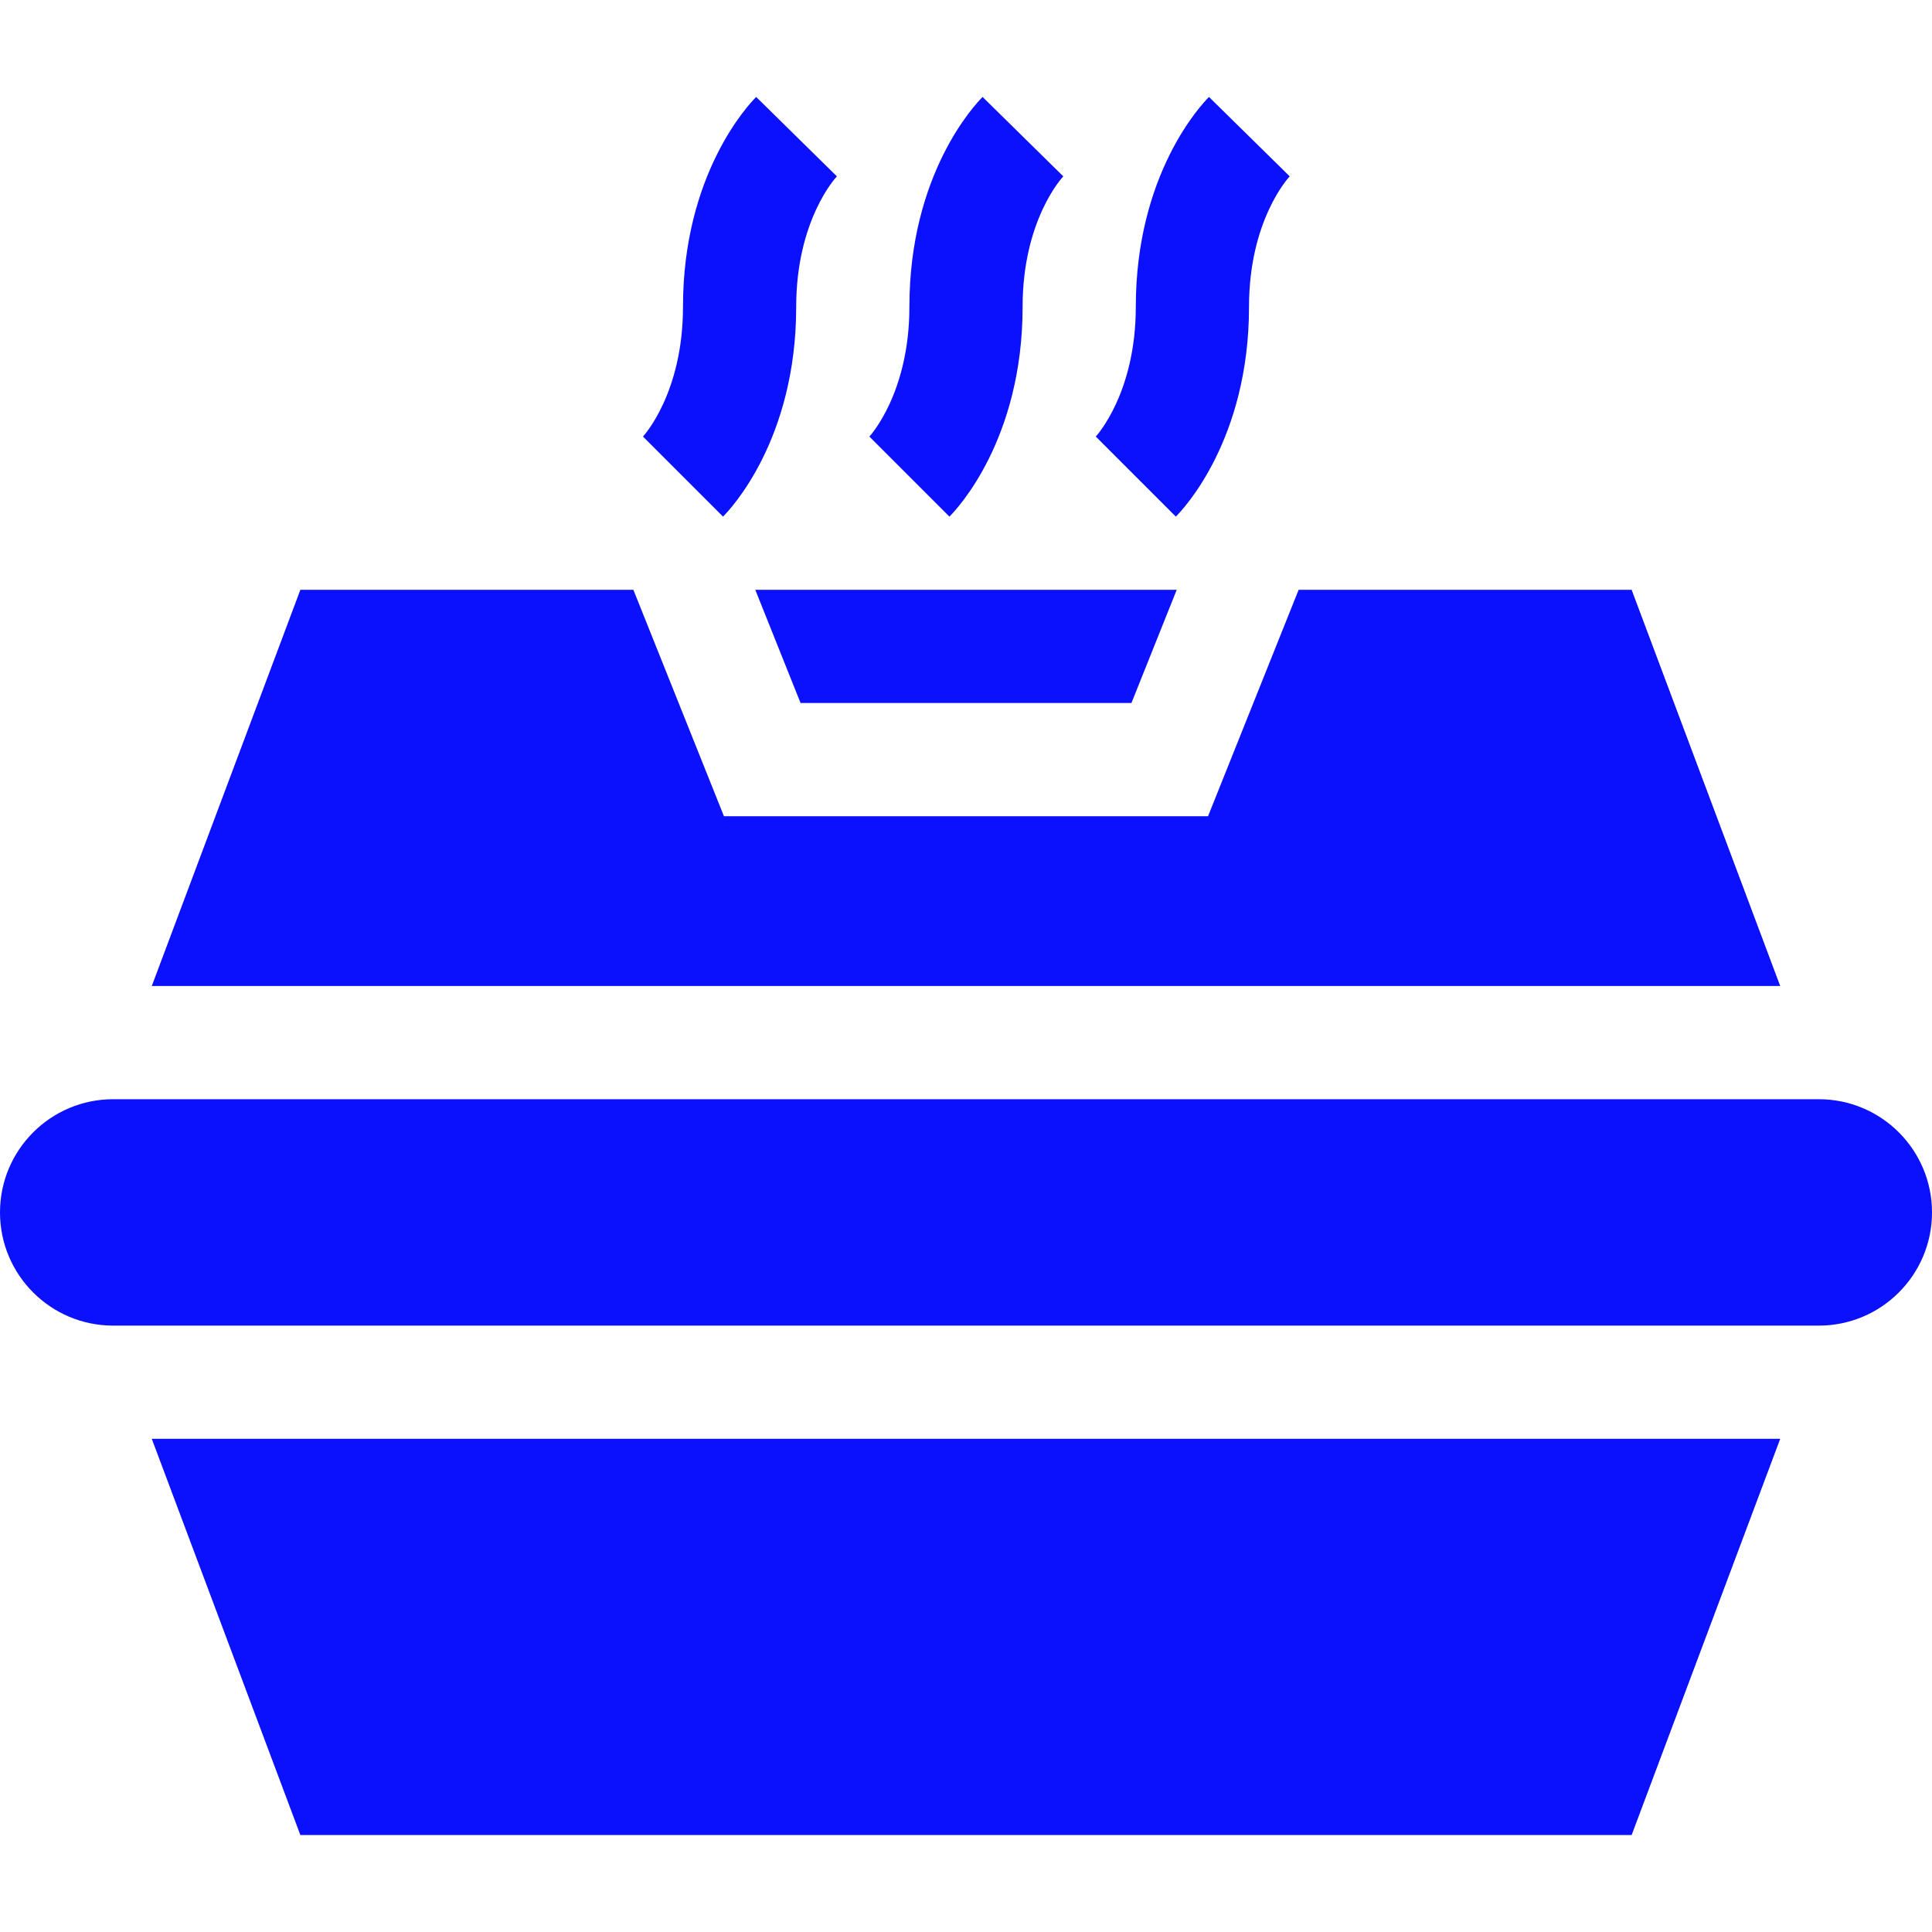
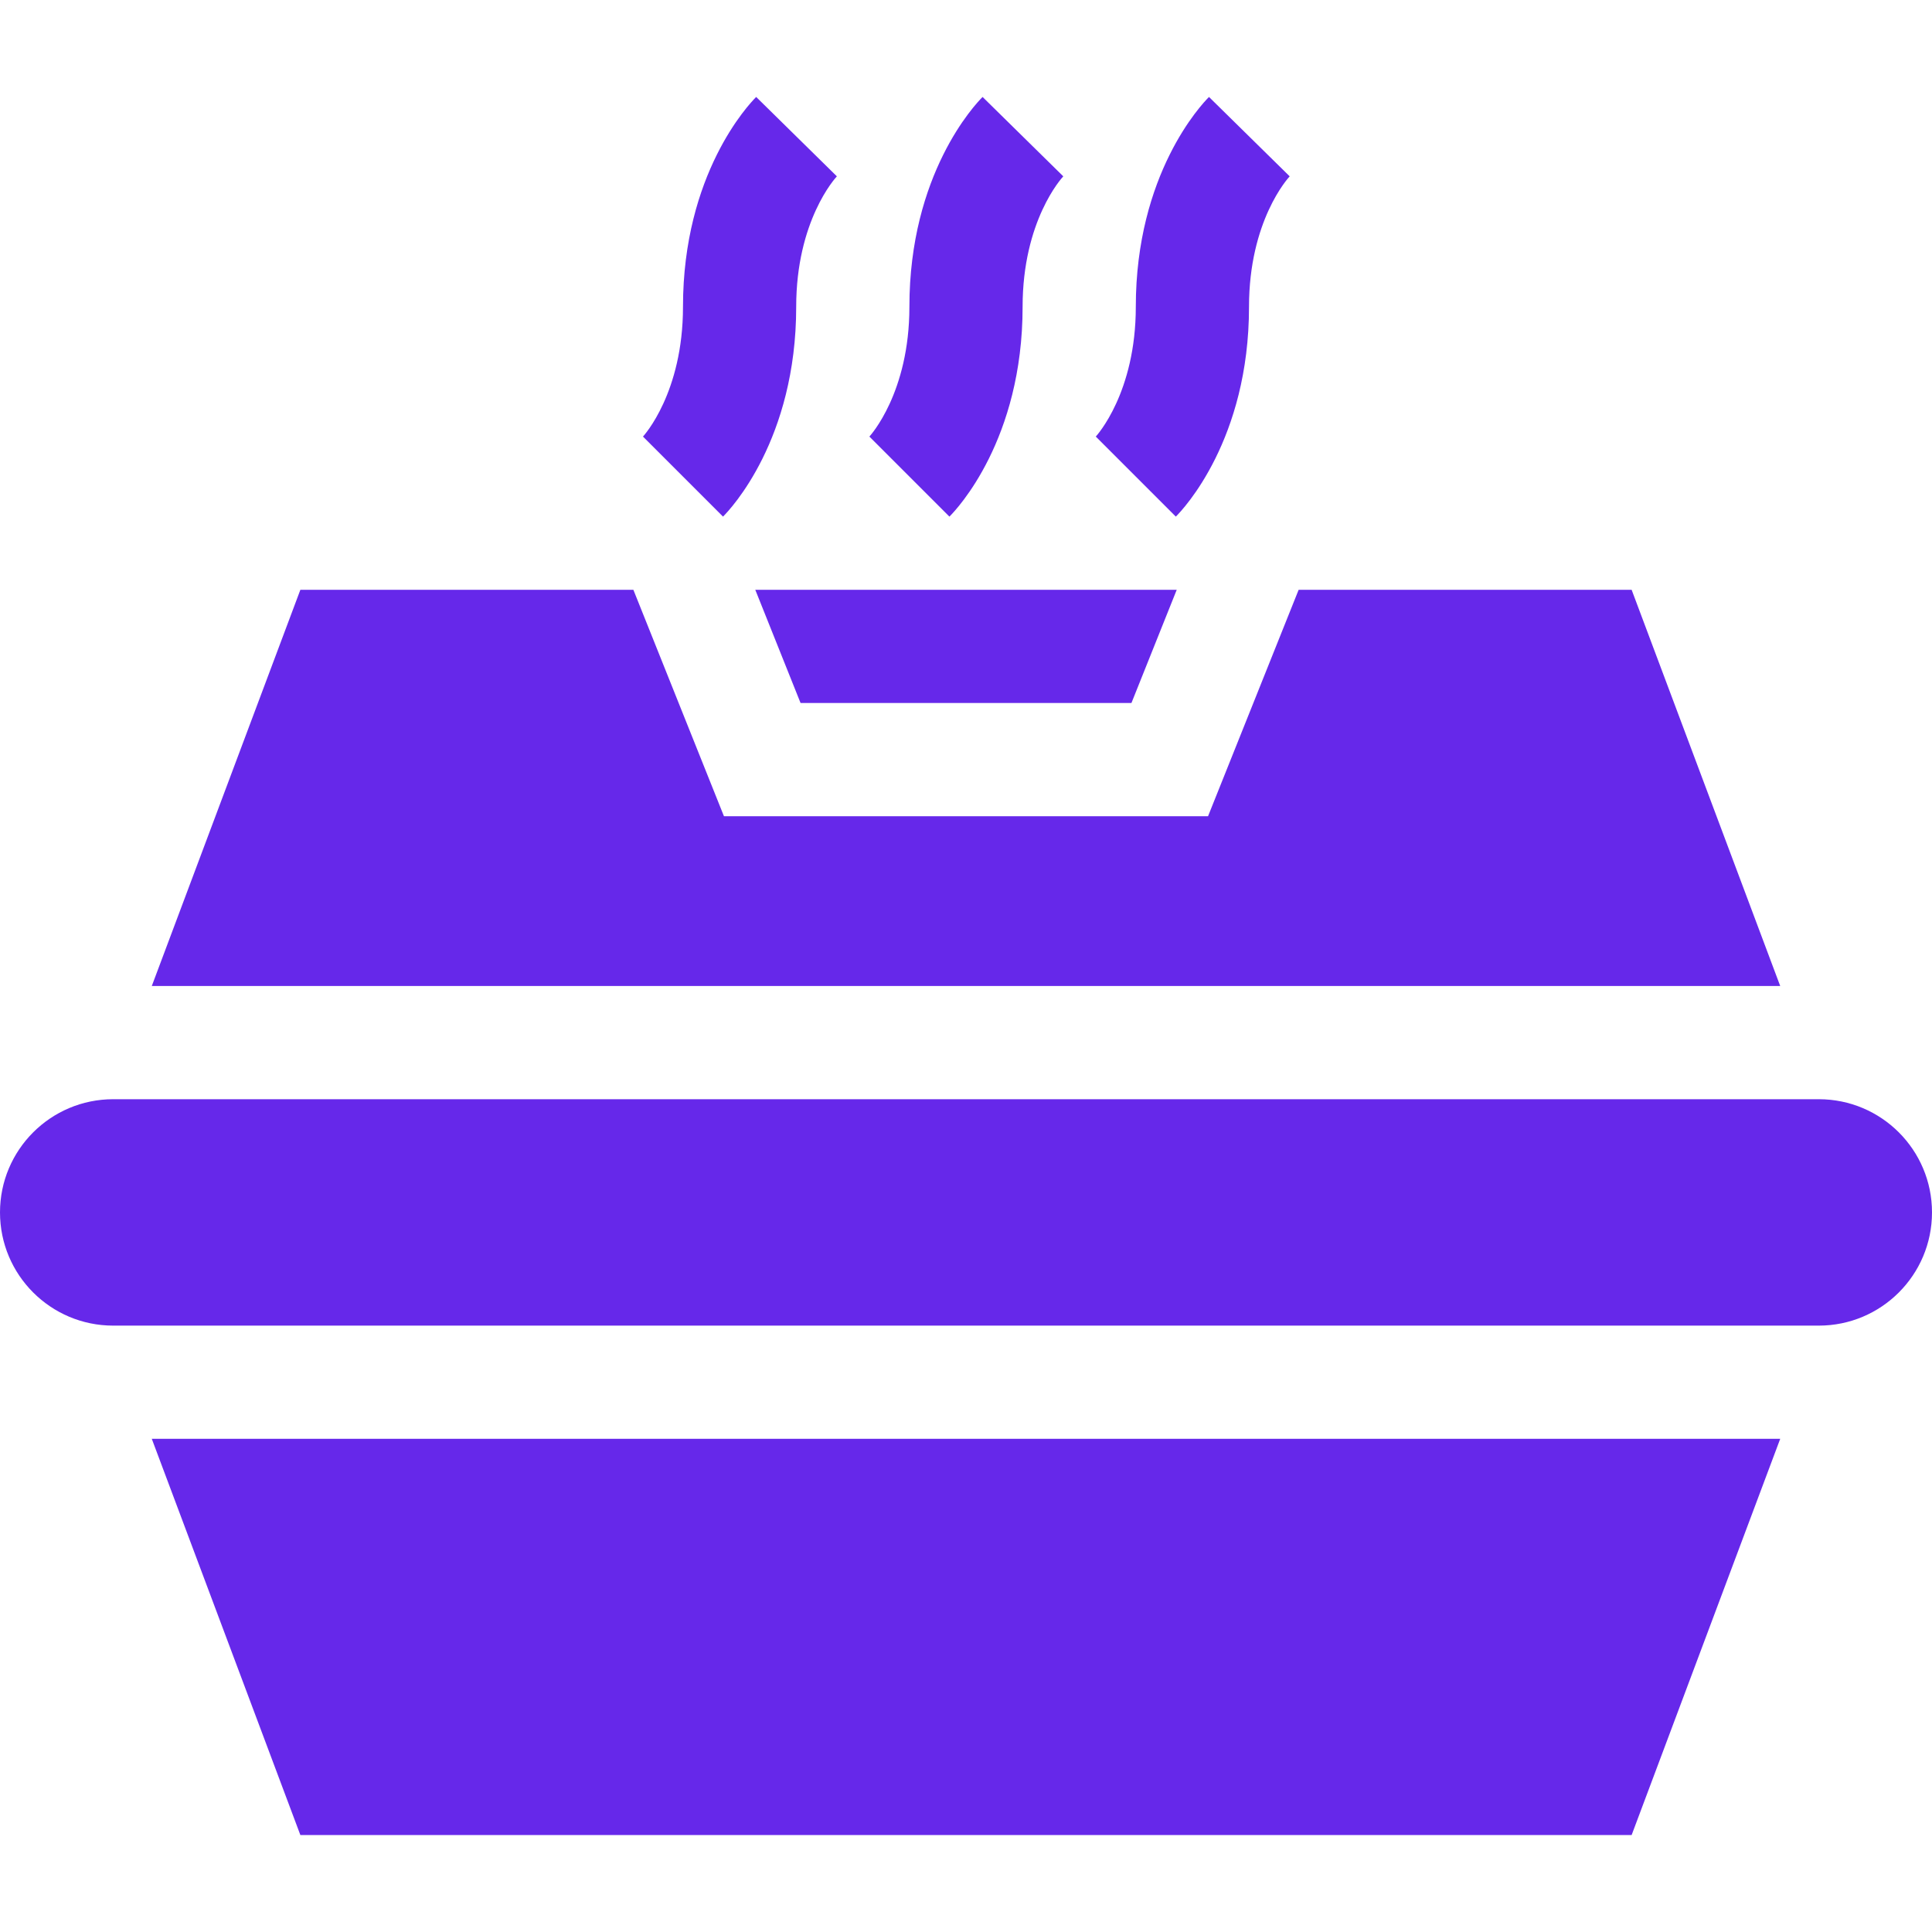
<svg xmlns="http://www.w3.org/2000/svg" id="Capa_1" enable-background="new 0 0 512 512" height="512" viewBox="0 0 512 512" width="512">
  <g>
-     <path fill="#0B10FD" d="m200.395 25.697c-1.993 1.978-19.395 20.406-19.395 55.606 0 22.778-10.342 34.102-10.605 34.395l21.211 21.211c1.992-1.978 19.394-20.406 19.394-55.606 0-22.778 10.342-34.102 10.781-34.57z" />
-     <path fill="#0B10FD" d="m281.781 46.732-21.387-21.035c-1.992 1.978-19.394 20.406-19.394 55.606 0 22.778-10.342 34.102-10.605 34.395l21.211 21.211c1.992-1.978 19.394-20.406 19.394-55.606 0-22.779 10.342-34.102 10.781-34.571z" />
-     <path fill="#0B10FD" d="m320.395 25.697c-1.993 1.978-19.395 20.406-19.395 55.606 0 22.778-10.342 34.102-10.605 34.395l21.211 21.211c1.992-1.978 19.394-20.406 19.394-55.606 0-22.778 10.342-34.102 10.781-34.57z" />
-     <path fill="#0B10FD" d="m482 291.303h-452c-16.569 0-30 13.431-30 30 0 16.567 13.431 30 30 30h452c16.569 0 30-13.433 30-30 0-16.569-13.431-30-30-30z" />
-     <path fill="#0B10FD" d="m471.775 381.303h-431.55l39.375 105h352.8z" />
-     <path fill="#0B10FD" d="m167.851 156.303h-88.251l-39.375 105h431.55l-39.375-105h-88.248l-24.006 60h-128.292z" />
-     <path fill="#0B10FD" d="m212.157 186.303h87.686l12.001-30h-111.686z" />
+     <path fill="#6628ea" d="m200.395 25.697c-1.993 1.978-19.395 20.406-19.395 55.606 0 22.778-10.342 34.102-10.605 34.395l21.211 21.211c1.992-1.978 19.394-20.406 19.394-55.606 0-22.778 10.342-34.102 10.781-34.57z" />
+     <path fill="#6628ea" d="m281.781 46.732-21.387-21.035c-1.992 1.978-19.394 20.406-19.394 55.606 0 22.778-10.342 34.102-10.605 34.395l21.211 21.211c1.992-1.978 19.394-20.406 19.394-55.606 0-22.779 10.342-34.102 10.781-34.571z" />
+     <path fill="#6628ea" d="m320.395 25.697c-1.993 1.978-19.395 20.406-19.395 55.606 0 22.778-10.342 34.102-10.605 34.395l21.211 21.211c1.992-1.978 19.394-20.406 19.394-55.606 0-22.778 10.342-34.102 10.781-34.57z" />
+     <path fill="#6628ea" d="m482 291.303h-452c-16.569 0-30 13.431-30 30 0 16.567 13.431 30 30 30h452c16.569 0 30-13.433 30-30 0-16.569-13.431-30-30-30z" />
+     <path fill="#6628ea" d="m471.775 381.303h-431.55l39.375 105h352.8z" />
+     <path fill="#6628ea" d="m167.851 156.303h-88.251l-39.375 105h431.55l-39.375-105h-88.248l-24.006 60h-128.292z" />
+     <path fill="#6628ea" d="m212.157 186.303h87.686l12.001-30h-111.686z" />
  </g>
</svg>
